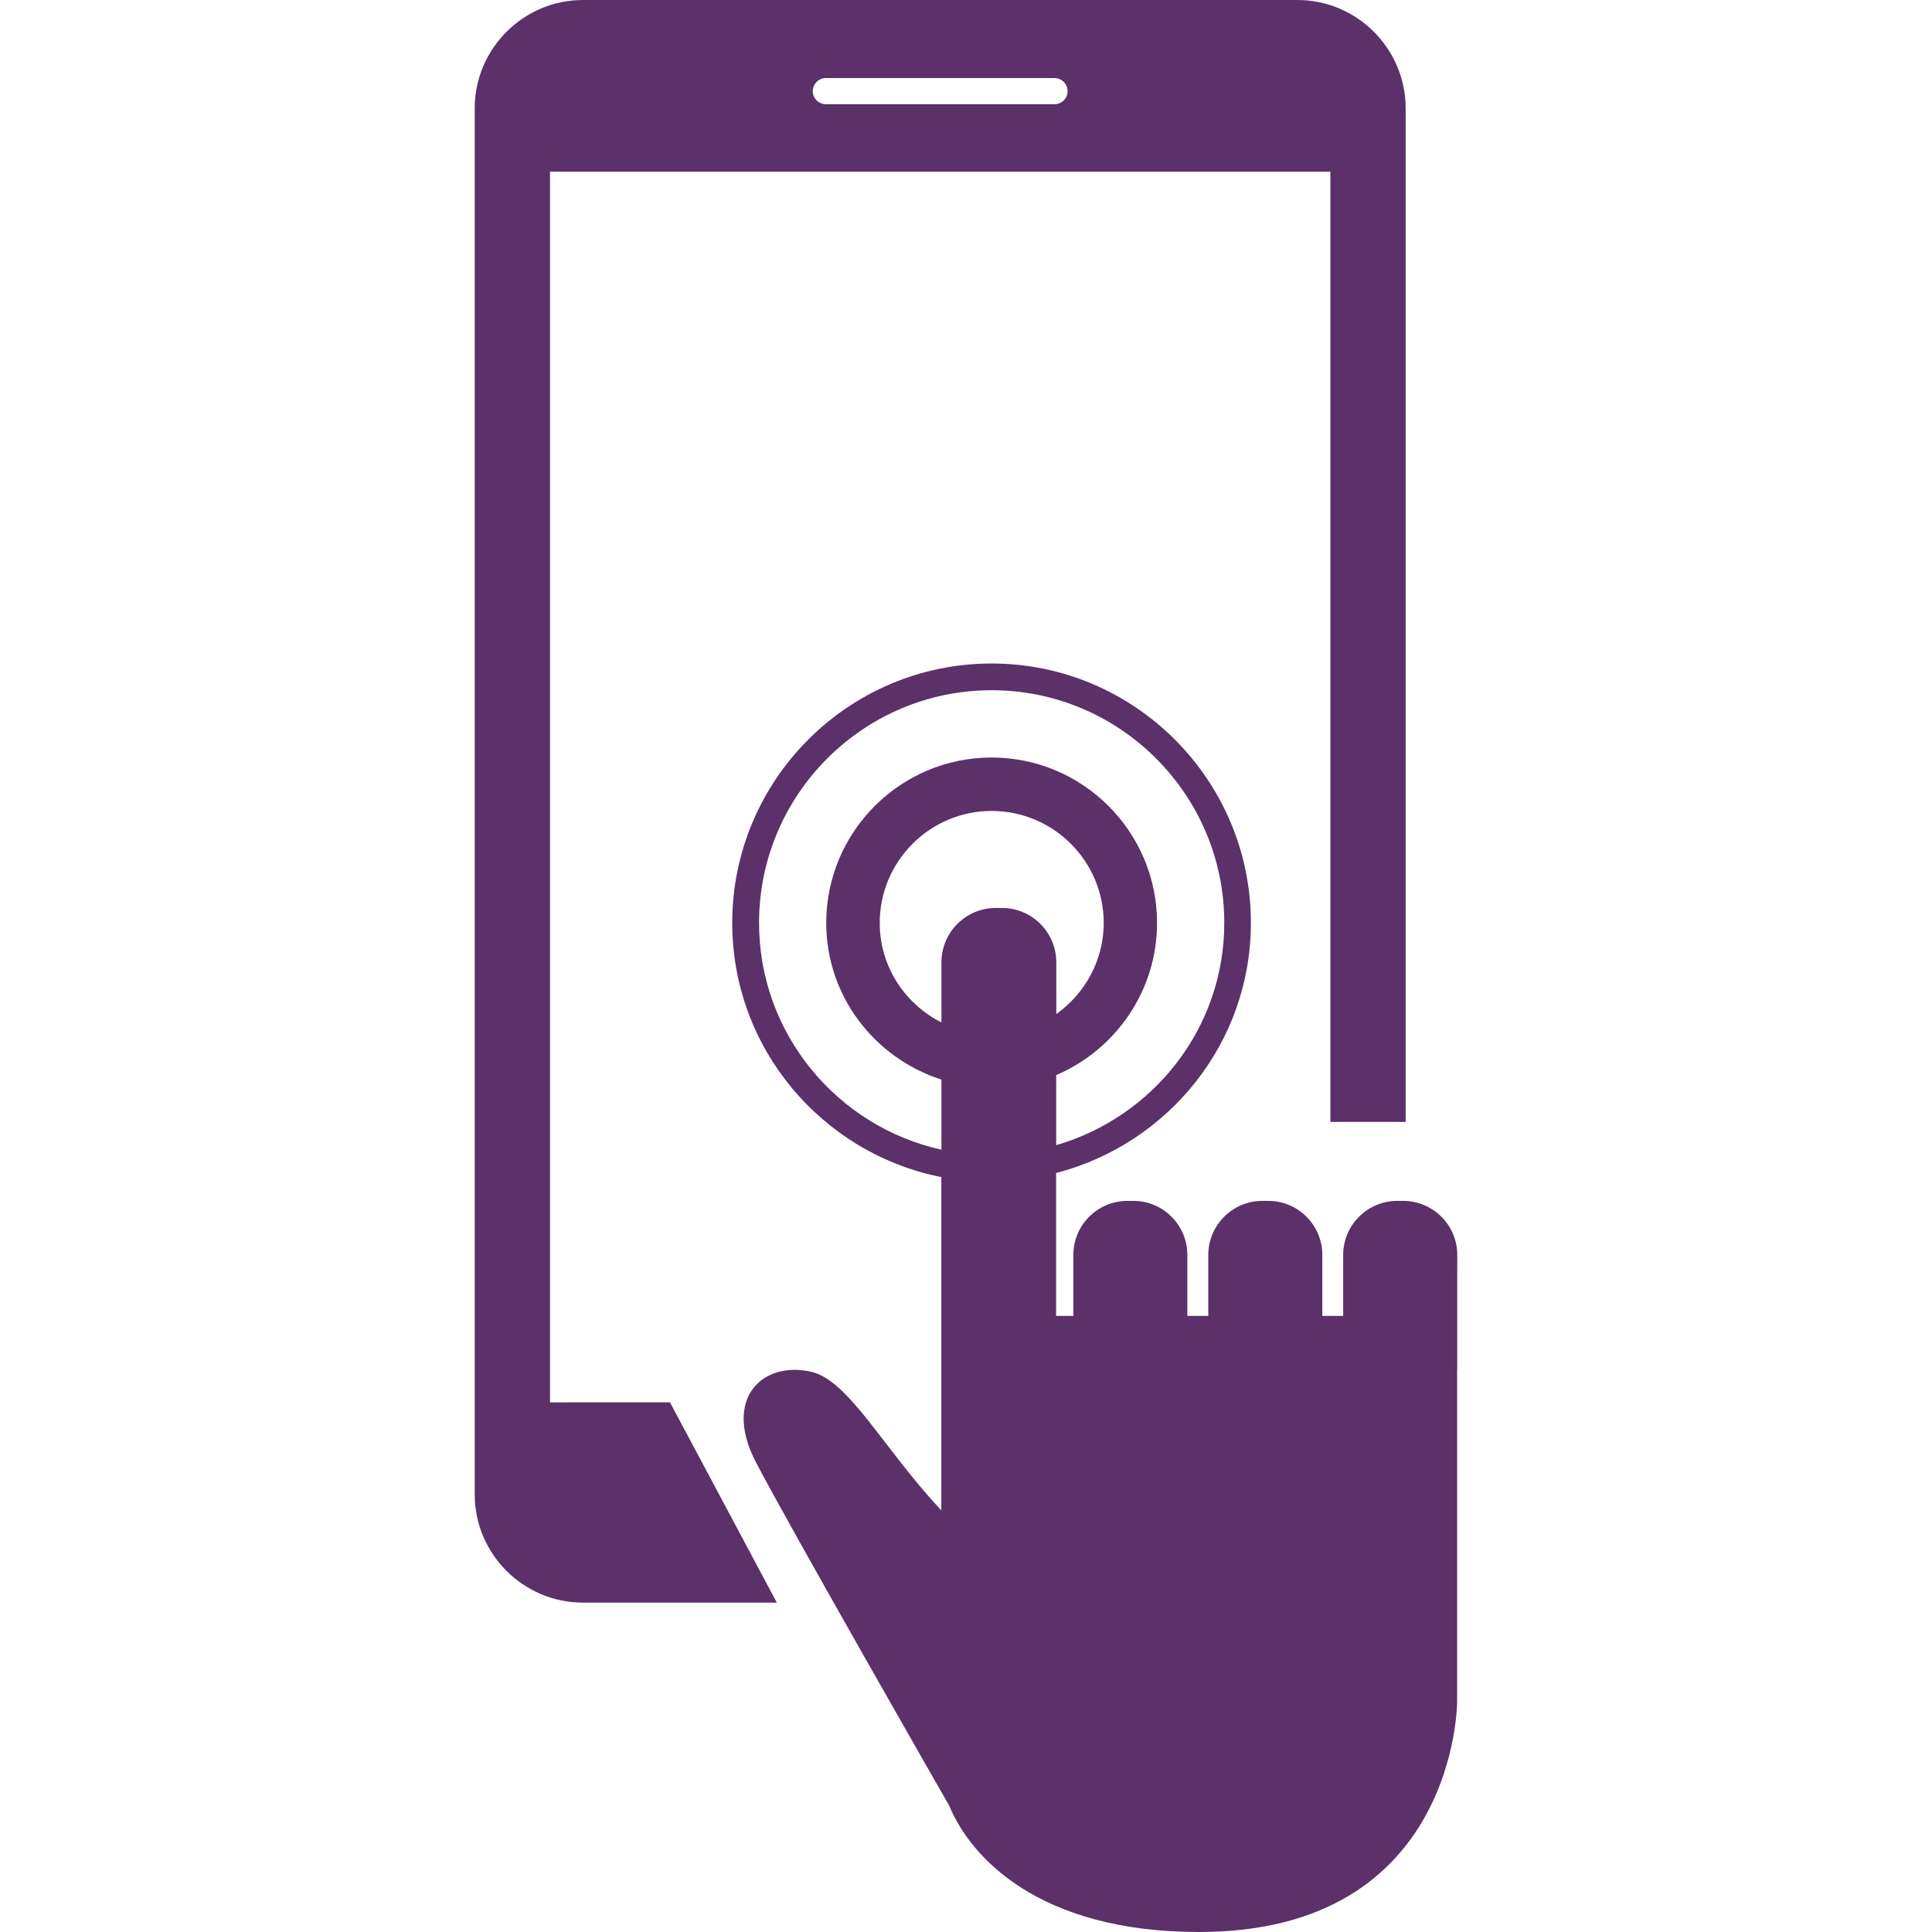
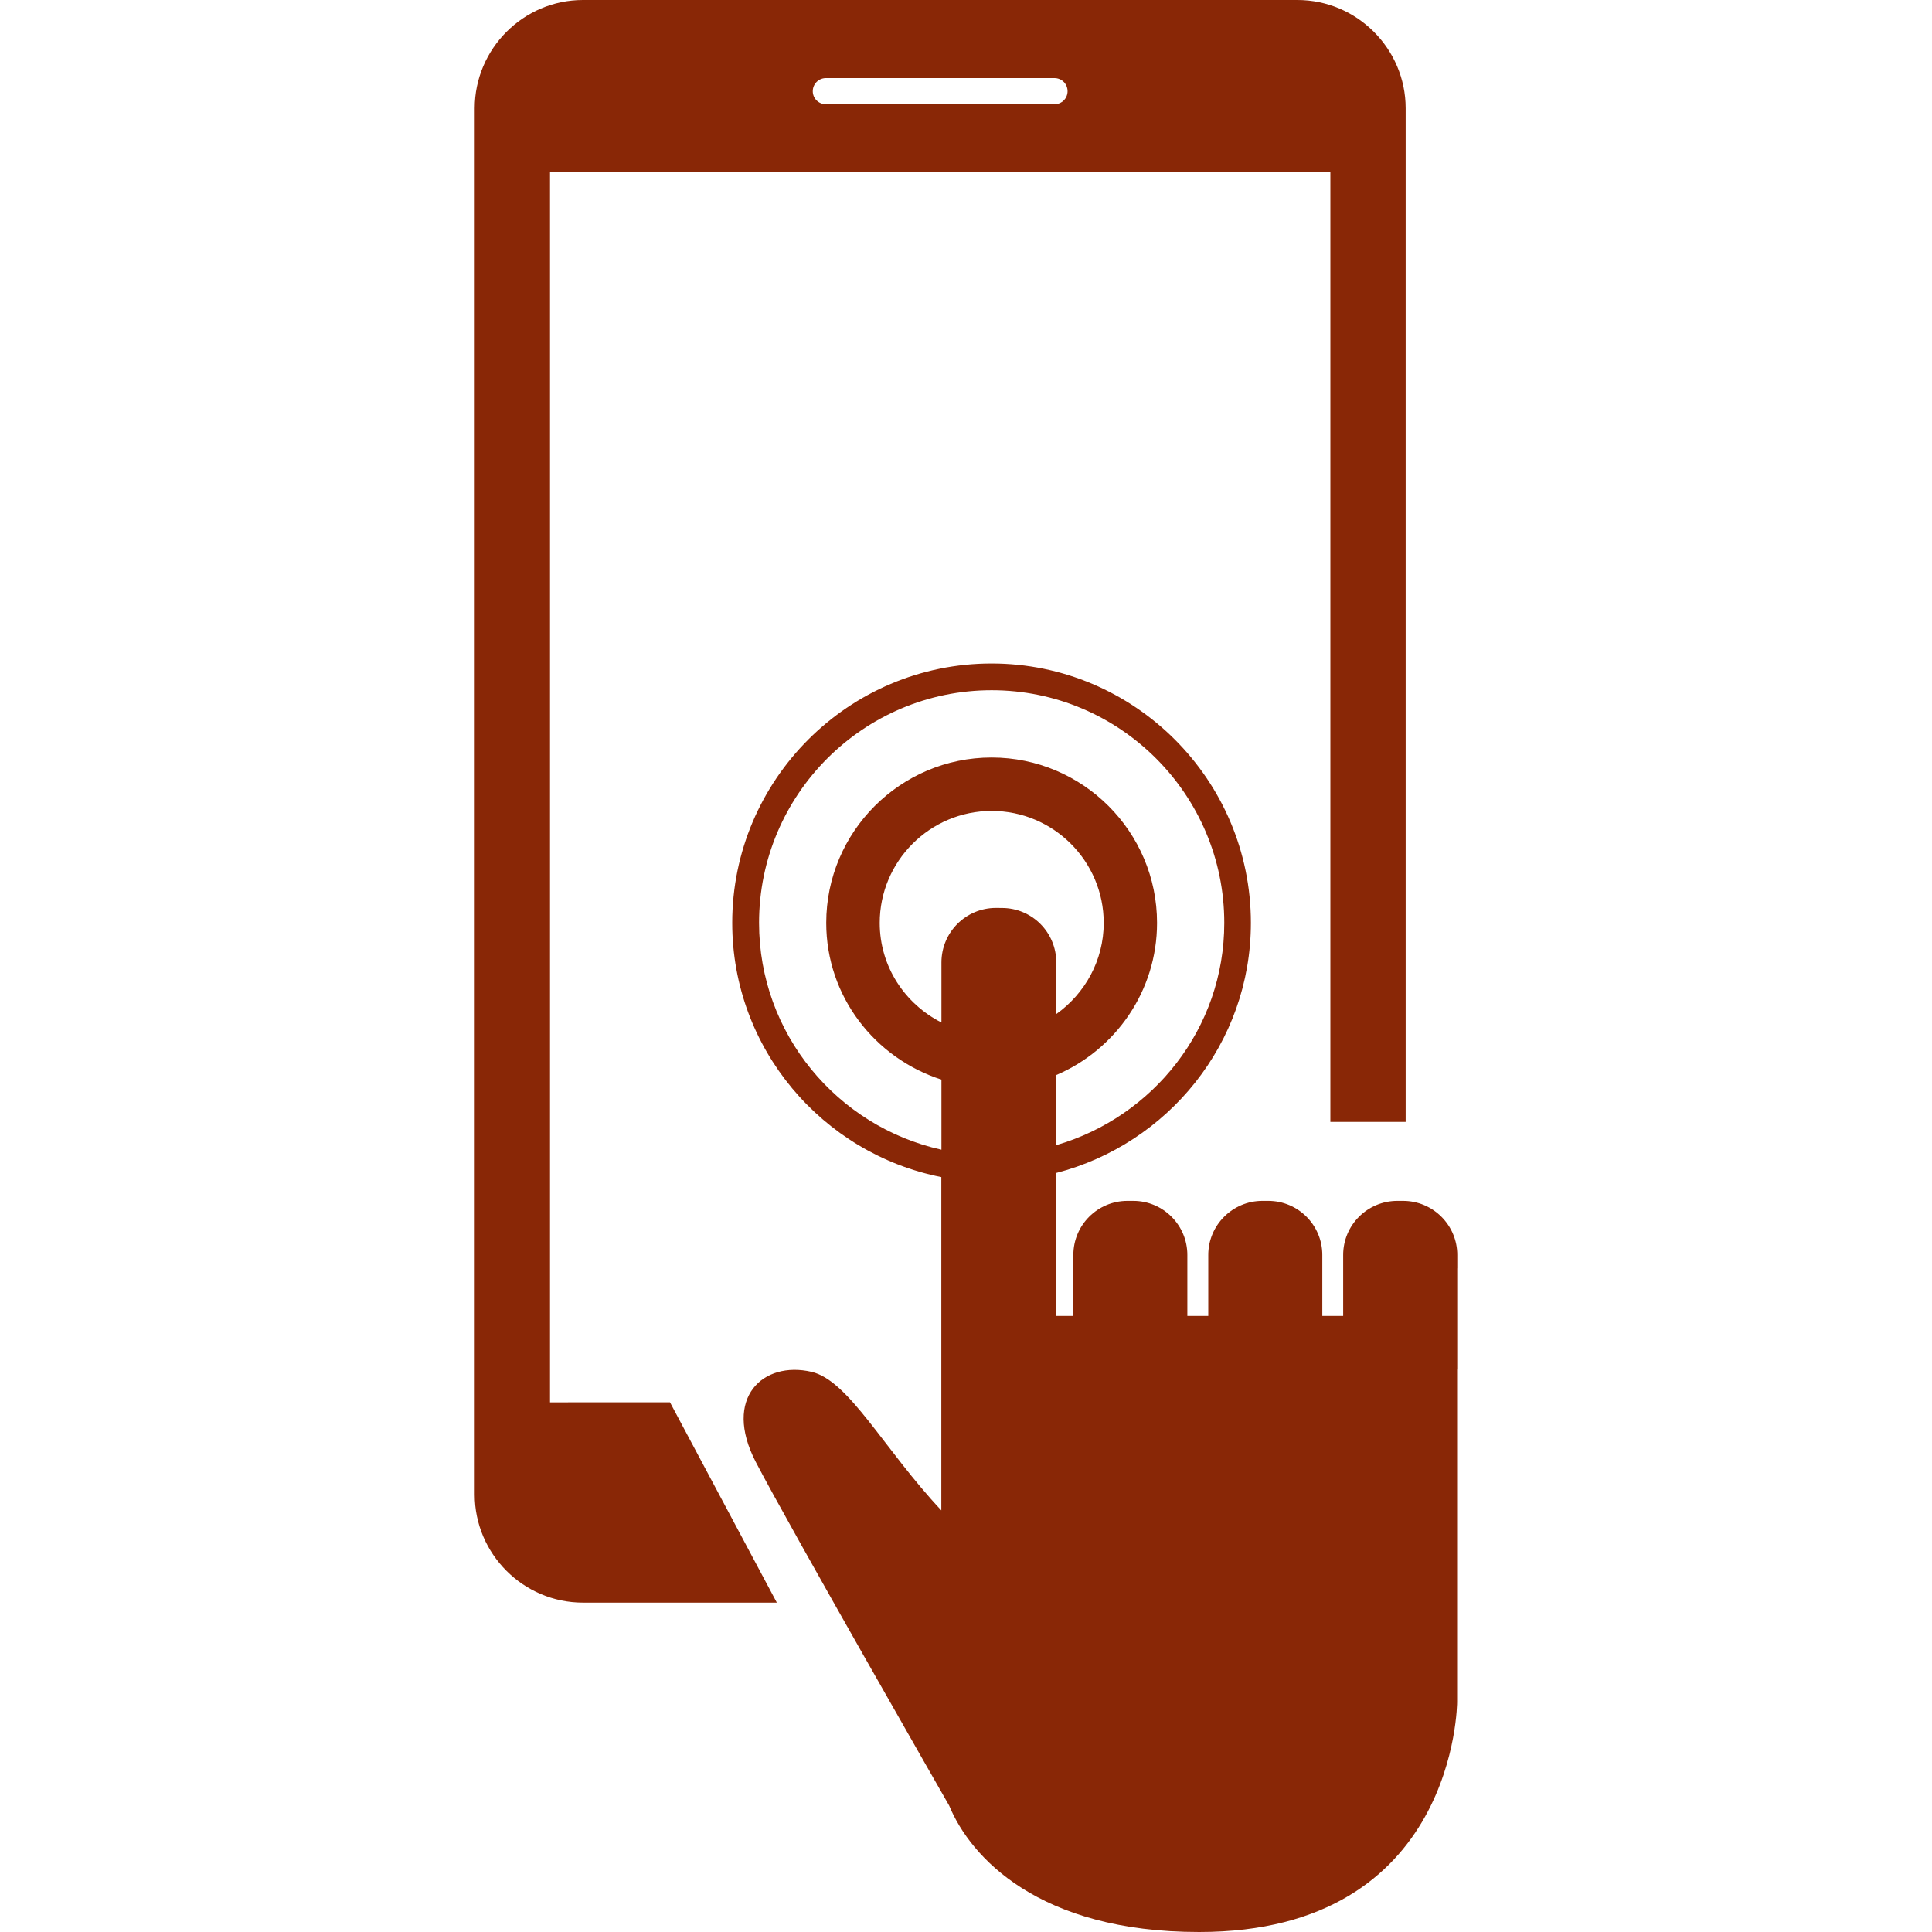
<svg xmlns="http://www.w3.org/2000/svg" width="35" height="35" viewBox="0 0 35 35" fill="none">
-   <path d="M9.964 25.405V3.111H24.101V20.324H25.465V1.961C25.465 0.883 24.583 0 23.504 0H10.561C9.482 0 8.6 0.883 8.6 1.961V27.075C8.6 28.152 9.482 29.033 10.561 29.033H14.073L12.137 25.404L9.964 25.405ZM14.962 1.414H19.103C19.234 1.414 19.34 1.519 19.34 1.652C19.34 1.783 19.234 1.888 19.103 1.888H14.962C14.831 1.888 14.724 1.783 14.724 1.652C14.724 1.519 14.832 1.414 14.962 1.414ZM26.4 22.977V22.735C26.4 22.195 25.961 21.755 25.418 21.755H25.315C24.771 21.755 24.333 22.195 24.333 22.734V22.977V23.839H23.955V22.977V22.734C23.955 22.195 23.518 21.755 22.976 21.755H22.869C22.329 21.755 21.889 22.195 21.889 22.734V23.839H21.51V22.734C21.51 22.195 21.072 21.755 20.531 21.755H20.425C19.882 21.755 19.445 22.195 19.445 22.734V22.977V23.839H19.132V21.25C21.155 20.727 22.661 18.902 22.661 16.719C22.661 14.127 20.553 12.02 17.963 12.02C15.373 12.02 13.265 14.128 13.265 16.719C13.265 18.997 14.898 20.898 17.053 21.324V23.842V25.007V27.362C16.008 26.248 15.376 25.006 14.7 24.852C13.826 24.649 13.088 25.321 13.692 26.486C14.297 27.65 17.191 32.704 17.195 32.71C17.578 33.639 18.811 35.001 21.724 35C26.397 35.001 26.397 30.832 26.397 30.832V24.813C26.397 24.809 26.399 24.807 26.399 24.803V22.977H26.4ZM18.148 16.449L18.042 16.448C17.497 16.448 17.055 16.889 17.055 17.436V18.523C16.394 18.187 15.937 17.51 15.937 16.72C15.937 15.602 16.846 14.691 17.965 14.691C19.084 14.691 19.995 15.601 19.995 16.72C19.995 17.401 19.652 18.003 19.136 18.37V17.436C19.135 16.889 18.695 16.448 18.148 16.449ZM13.751 16.719C13.751 14.395 15.642 12.504 17.965 12.504C20.289 12.504 22.179 14.395 22.179 16.719C22.179 18.634 20.886 20.235 19.134 20.746V19.476C20.206 19.018 20.961 17.956 20.961 16.719C20.961 15.067 19.616 13.723 17.964 13.723C16.312 13.723 14.968 15.067 14.968 16.719C14.968 18.051 15.849 19.17 17.055 19.558V20.828C15.169 20.409 13.751 18.729 13.751 16.719Z" fill="#5C3069" />
+   <path d="M9.964 25.405V3.111H24.101V20.324H25.465V1.961C25.465 0.883 24.583 0 23.504 0H10.561C9.482 0 8.6 0.883 8.6 1.961V27.075C8.6 28.152 9.482 29.033 10.561 29.033H14.073L12.137 25.404L9.964 25.405ZM14.962 1.414H19.103C19.234 1.414 19.34 1.519 19.34 1.652C19.34 1.783 19.234 1.888 19.103 1.888H14.962C14.831 1.888 14.724 1.783 14.724 1.652C14.724 1.519 14.832 1.414 14.962 1.414ZM26.4 22.977V22.735C26.4 22.195 25.961 21.755 25.418 21.755H25.315C24.771 21.755 24.333 22.195 24.333 22.734V22.977V23.839H23.955V22.977V22.734C23.955 22.195 23.518 21.755 22.976 21.755H22.869C22.329 21.755 21.889 22.195 21.889 22.734V23.839H21.51V22.734C21.51 22.195 21.072 21.755 20.531 21.755H20.425C19.882 21.755 19.445 22.195 19.445 22.734V22.977V23.839H19.132V21.25C21.155 20.727 22.661 18.902 22.661 16.719C22.661 14.127 20.553 12.02 17.963 12.02C15.373 12.02 13.265 14.128 13.265 16.719C13.265 18.997 14.898 20.898 17.053 21.324V23.842V25.007V27.362C16.008 26.248 15.376 25.006 14.7 24.852C13.826 24.649 13.088 25.321 13.692 26.486C14.297 27.65 17.191 32.704 17.195 32.71C17.578 33.639 18.811 35.001 21.724 35C26.397 35.001 26.397 30.832 26.397 30.832V24.813C26.397 24.809 26.399 24.807 26.399 24.803V22.977H26.4ZM18.148 16.449L18.042 16.448C17.497 16.448 17.055 16.889 17.055 17.436V18.523C16.394 18.187 15.937 17.51 15.937 16.72C15.937 15.602 16.846 14.691 17.965 14.691C19.084 14.691 19.995 15.601 19.995 16.72C19.995 17.401 19.652 18.003 19.136 18.37V17.436C19.135 16.889 18.695 16.448 18.148 16.449ZM13.751 16.719C13.751 14.395 15.642 12.504 17.965 12.504C20.289 12.504 22.179 14.395 22.179 16.719C22.179 18.634 20.886 20.235 19.134 20.746V19.476C20.206 19.018 20.961 17.956 20.961 16.719C20.961 15.067 19.616 13.723 17.964 13.723C16.312 13.723 14.968 15.067 14.968 16.719C14.968 18.051 15.849 19.17 17.055 19.558V20.828C15.169 20.409 13.751 18.729 13.751 16.719Z" fill="#892706" />
</svg>
